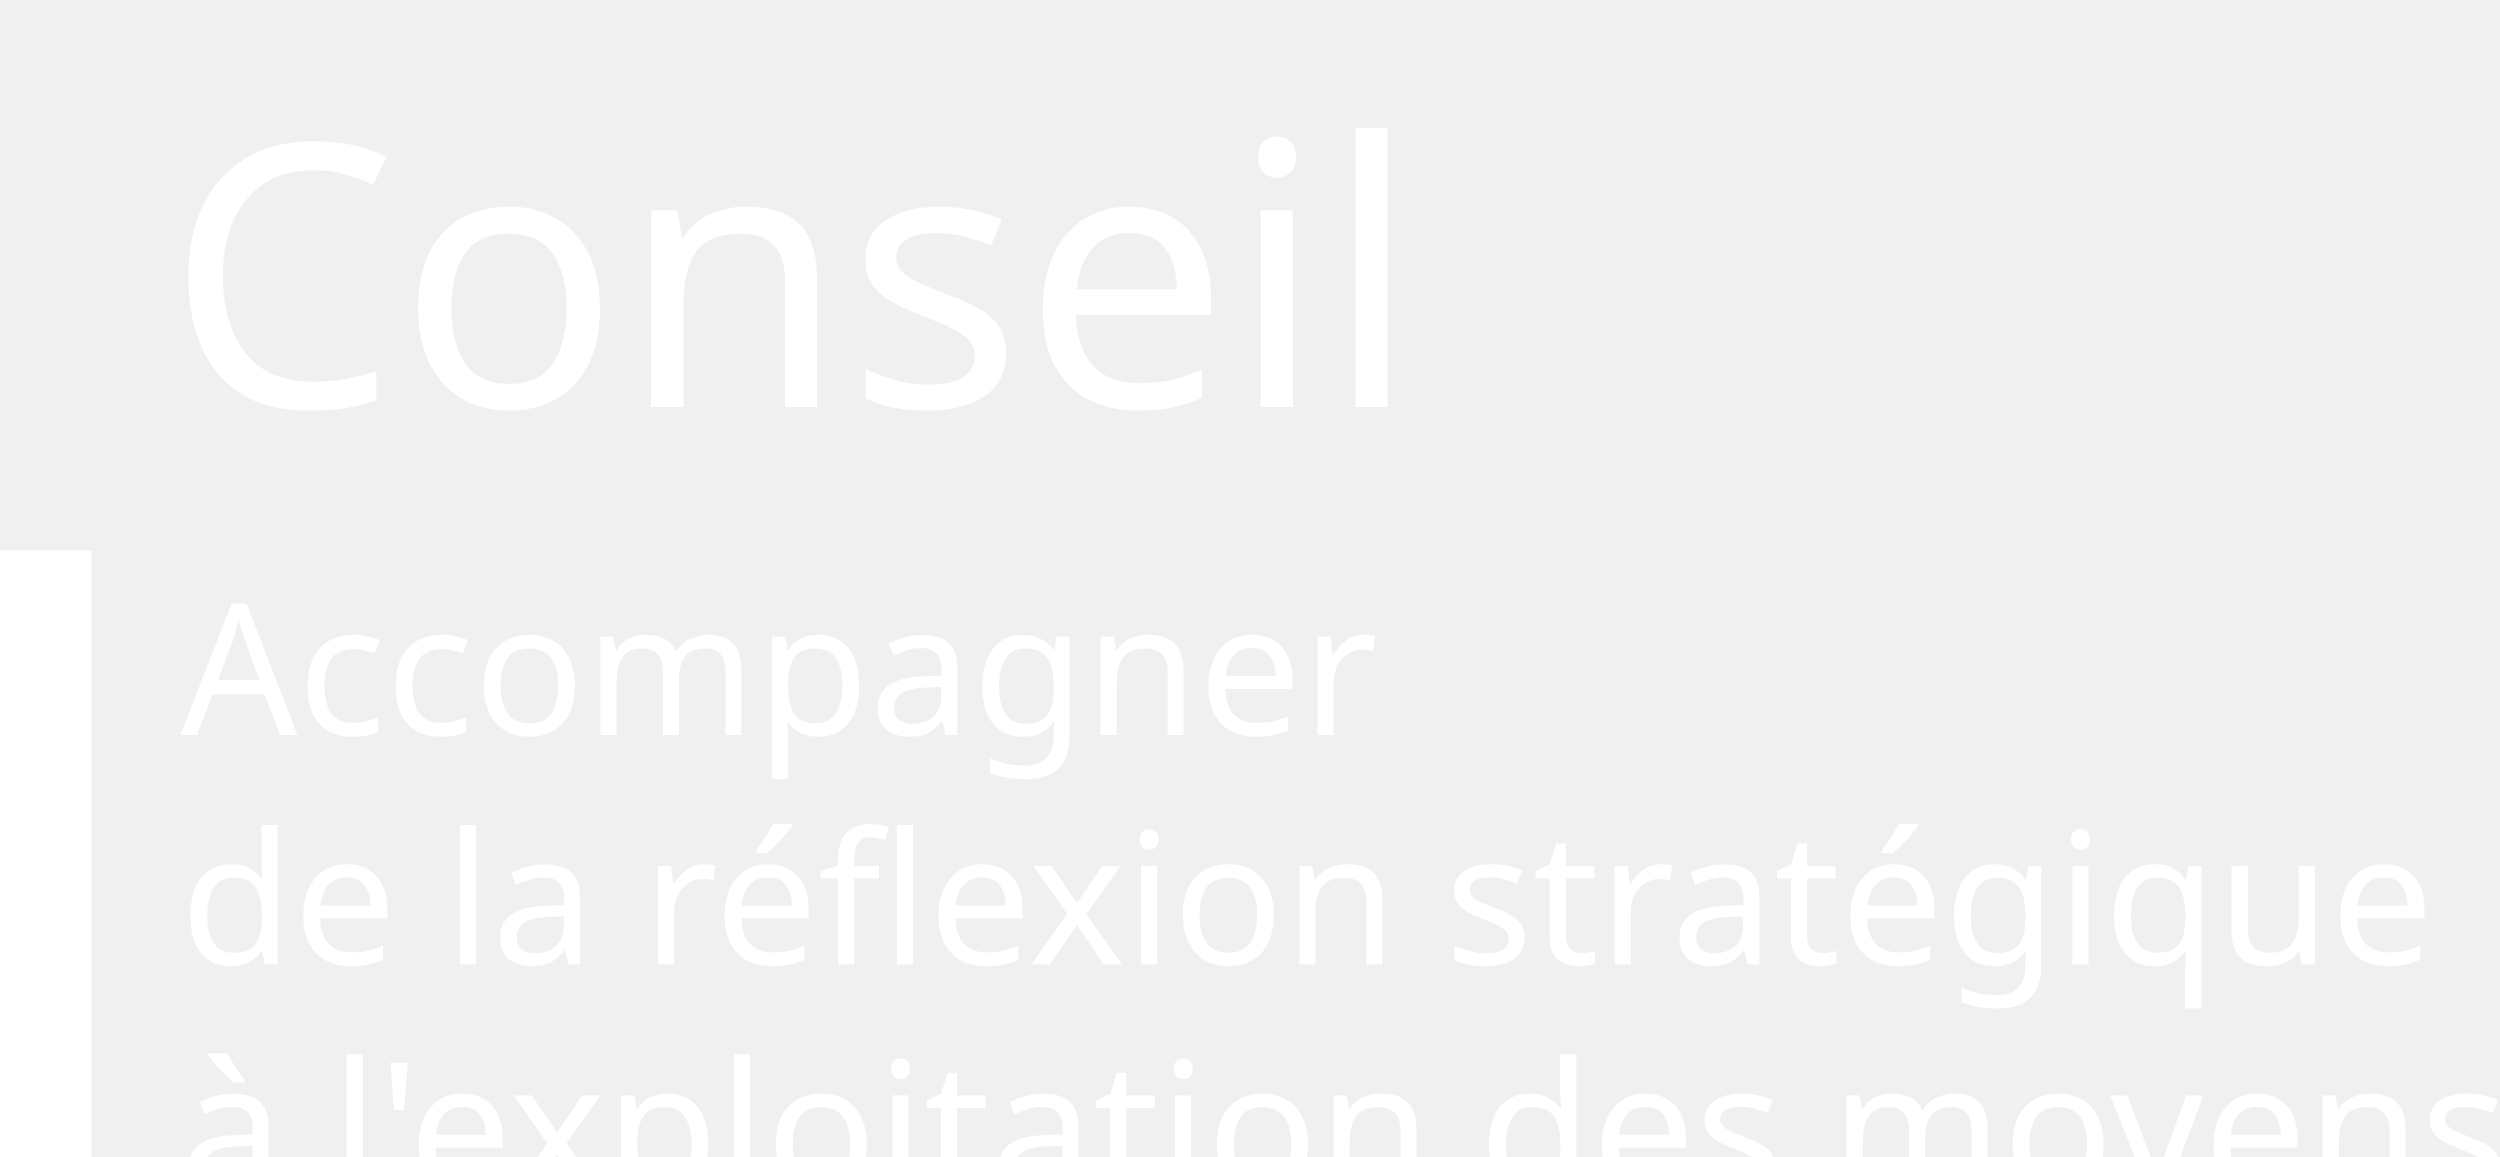
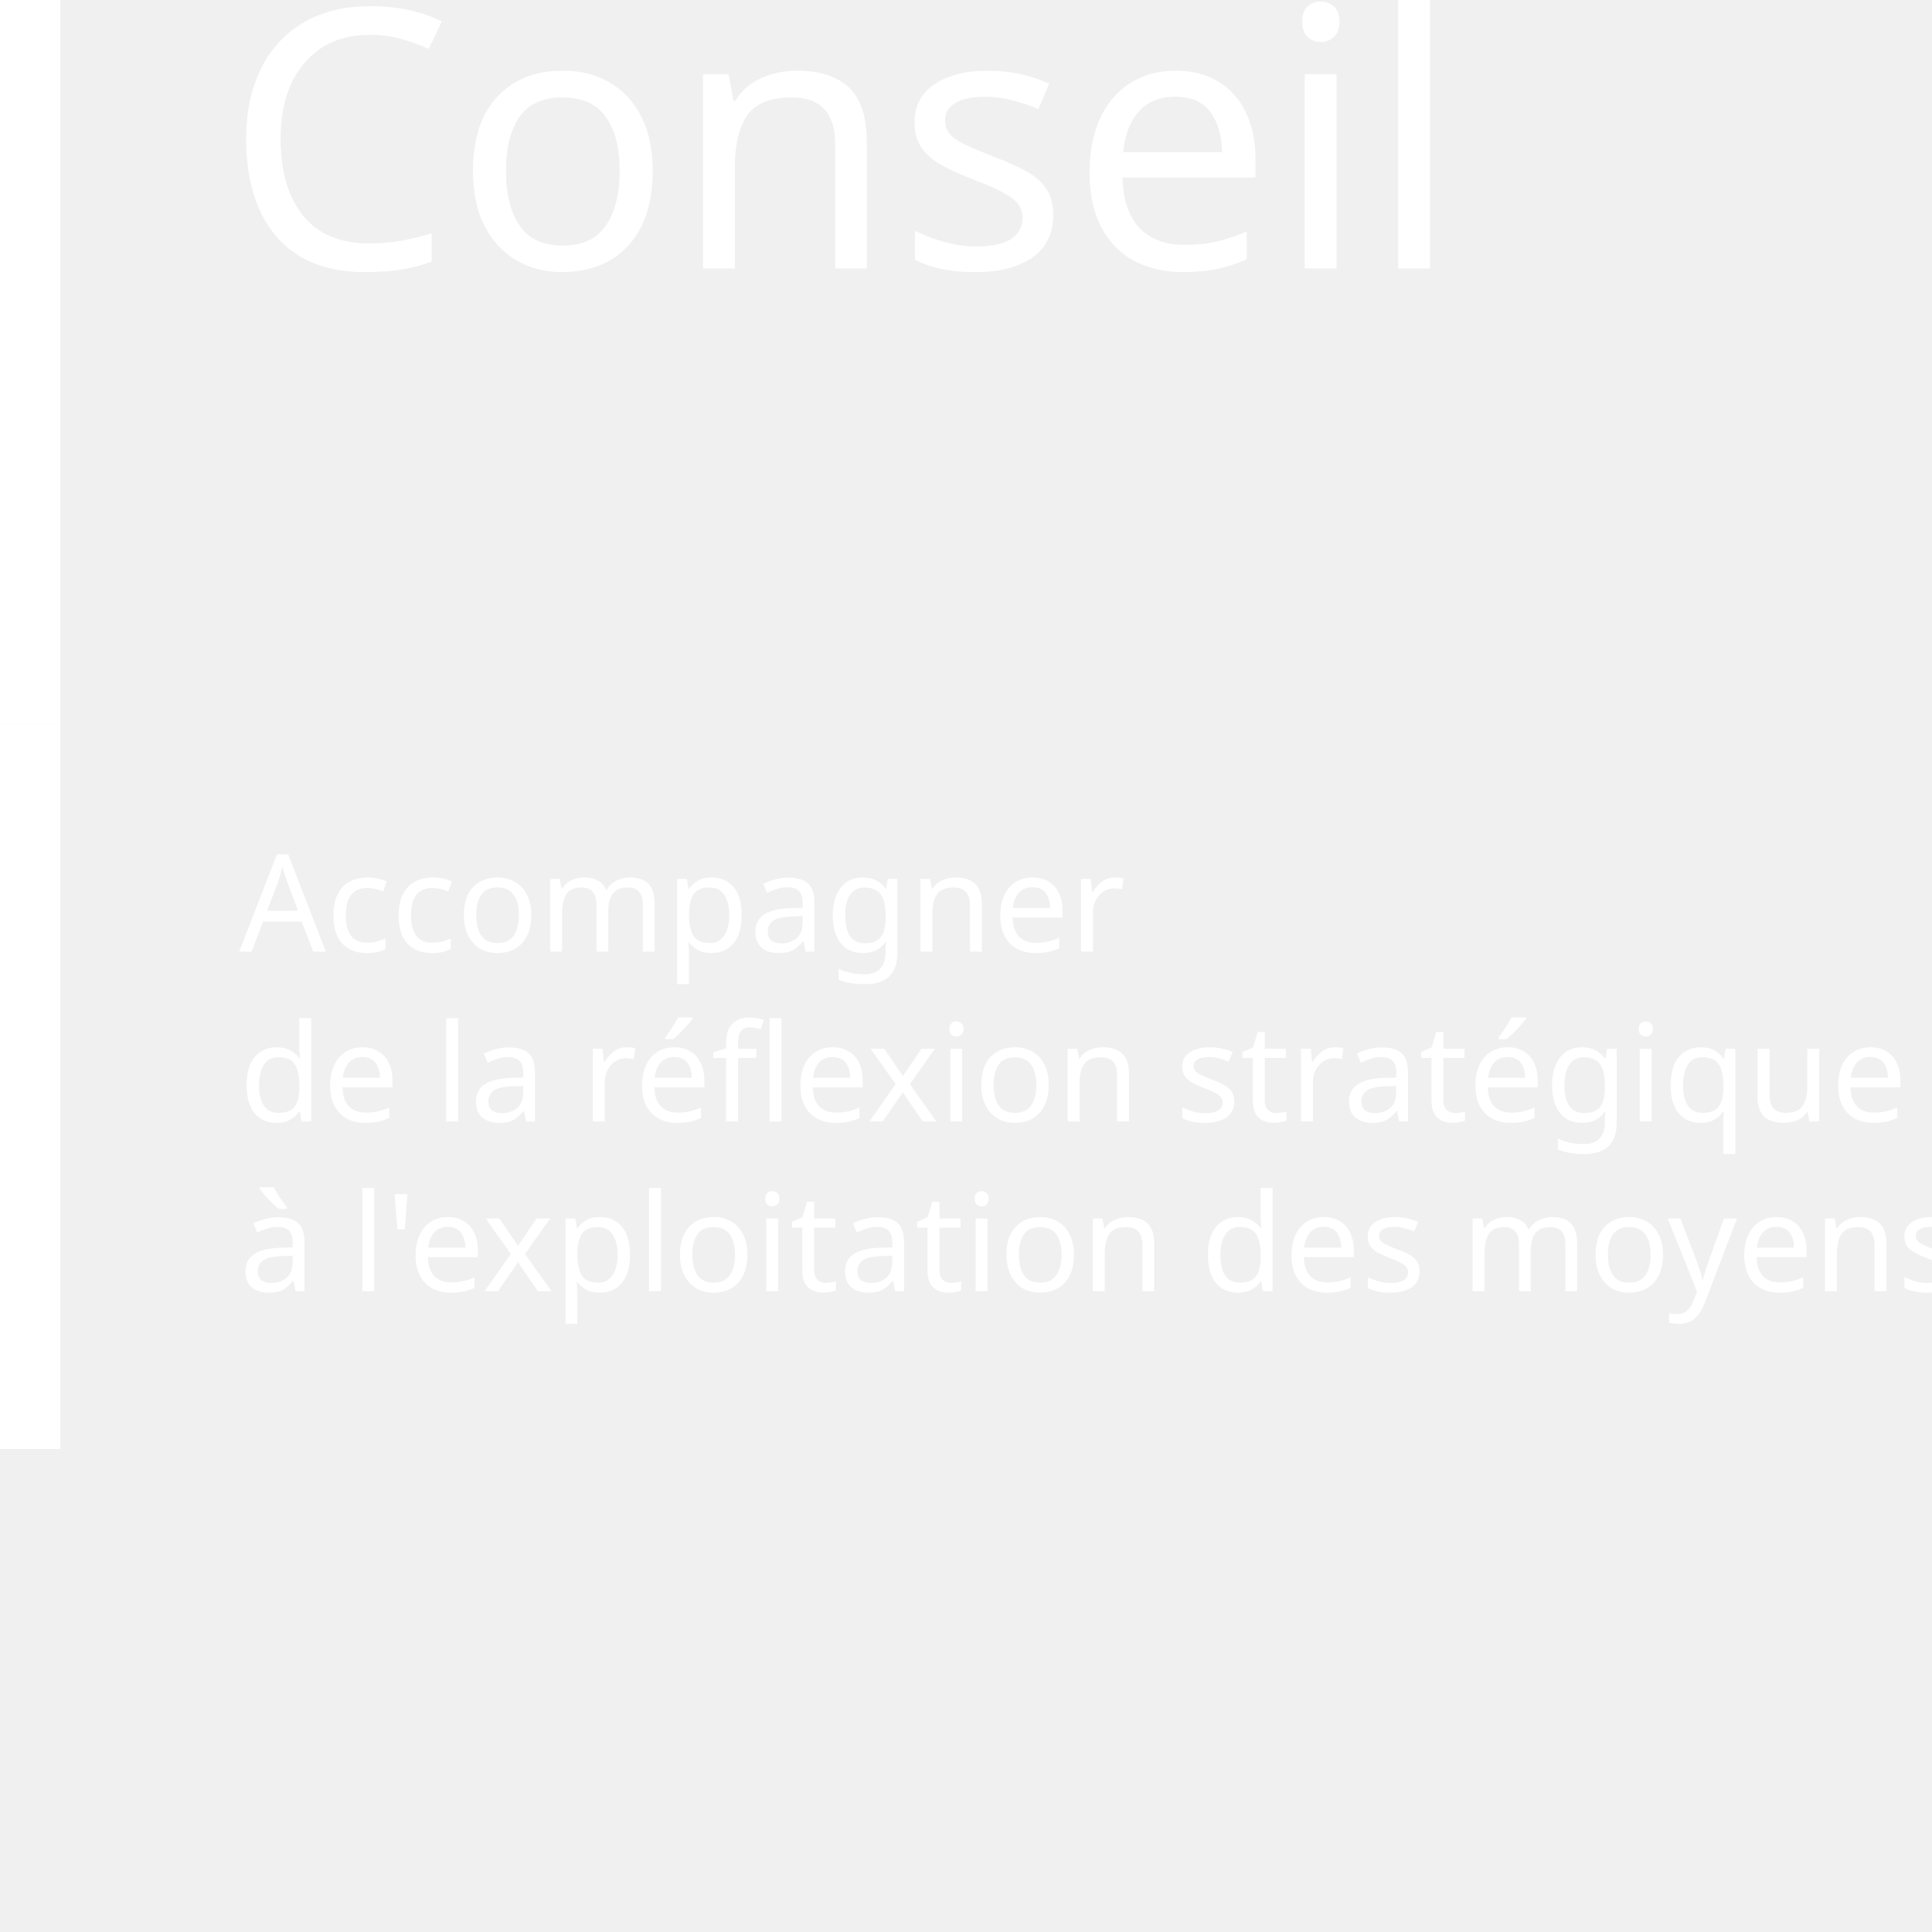
- <svg xmlns="http://www.w3.org/2000/svg" viewport="0 0 208 112" preserveAspectRatio="none">
-   <a href="">
-     <g class="subtitle" fill="#fff">
-       <text style="line-height:1.25" x="15.728" y="64.088" font-size="16" font-family="sans-serif">
-         <tspan x="15.728" y="64.088">Accompagner</tspan>
-         <tspan x="15.728" y="84.088">de la réflexion stratégique</tspan>
-         <tspan x="15.728" y="104.088">à l'exploitation des moyens</tspan>
-       </text>
-       <path d="M0 48h8v64H0z" />
-     </g>
-     <g class="title" fill="#fff">
-       <text style="line-height:1.25" x="14.464" y="35.488" font-size="32" font-family="sans-serif" stroke-width=".265">
-         <tspan x="14.464" y="35.488">Conseil</tspan>
-       </text>
-       <path style="display:none;" d="M0 0h8v48H0z" />
-     </g>
-   </a>
+ <svg xmlns="http://www.w3.org/2000/svg" width="256" height="256">
+   <g fill="#fff">
+     <text style="line-height:1.25" x="29.696" y="35.568" font-size="48" font-family="sans-serif" stroke-width=".265">
+       <tspan x="29.696" y="35.568">Conseil</tspan>
+     </text>
+     <path d="M0 0h8v96H0z" />
+   </g>
+   <g fill="#fff">
+     <path d="M0 96h8v96H0z" />
+     <text style="line-height:1.25;-inkscape-font-specification:sans-serif" x="31.694" y="126.099" font-size="18" font-family="sans-serif" letter-spacing="0">
+       <tspan x="31.694" y="126.099">Accompagner</tspan>
+       <tspan x="31.694" y="148.599">de la réflexion stratégique</tspan>
+       <tspan x="31.694" y="171.099">à l'exploitation des moyens</tspan>
+     </text>
+   </g>
</svg>
